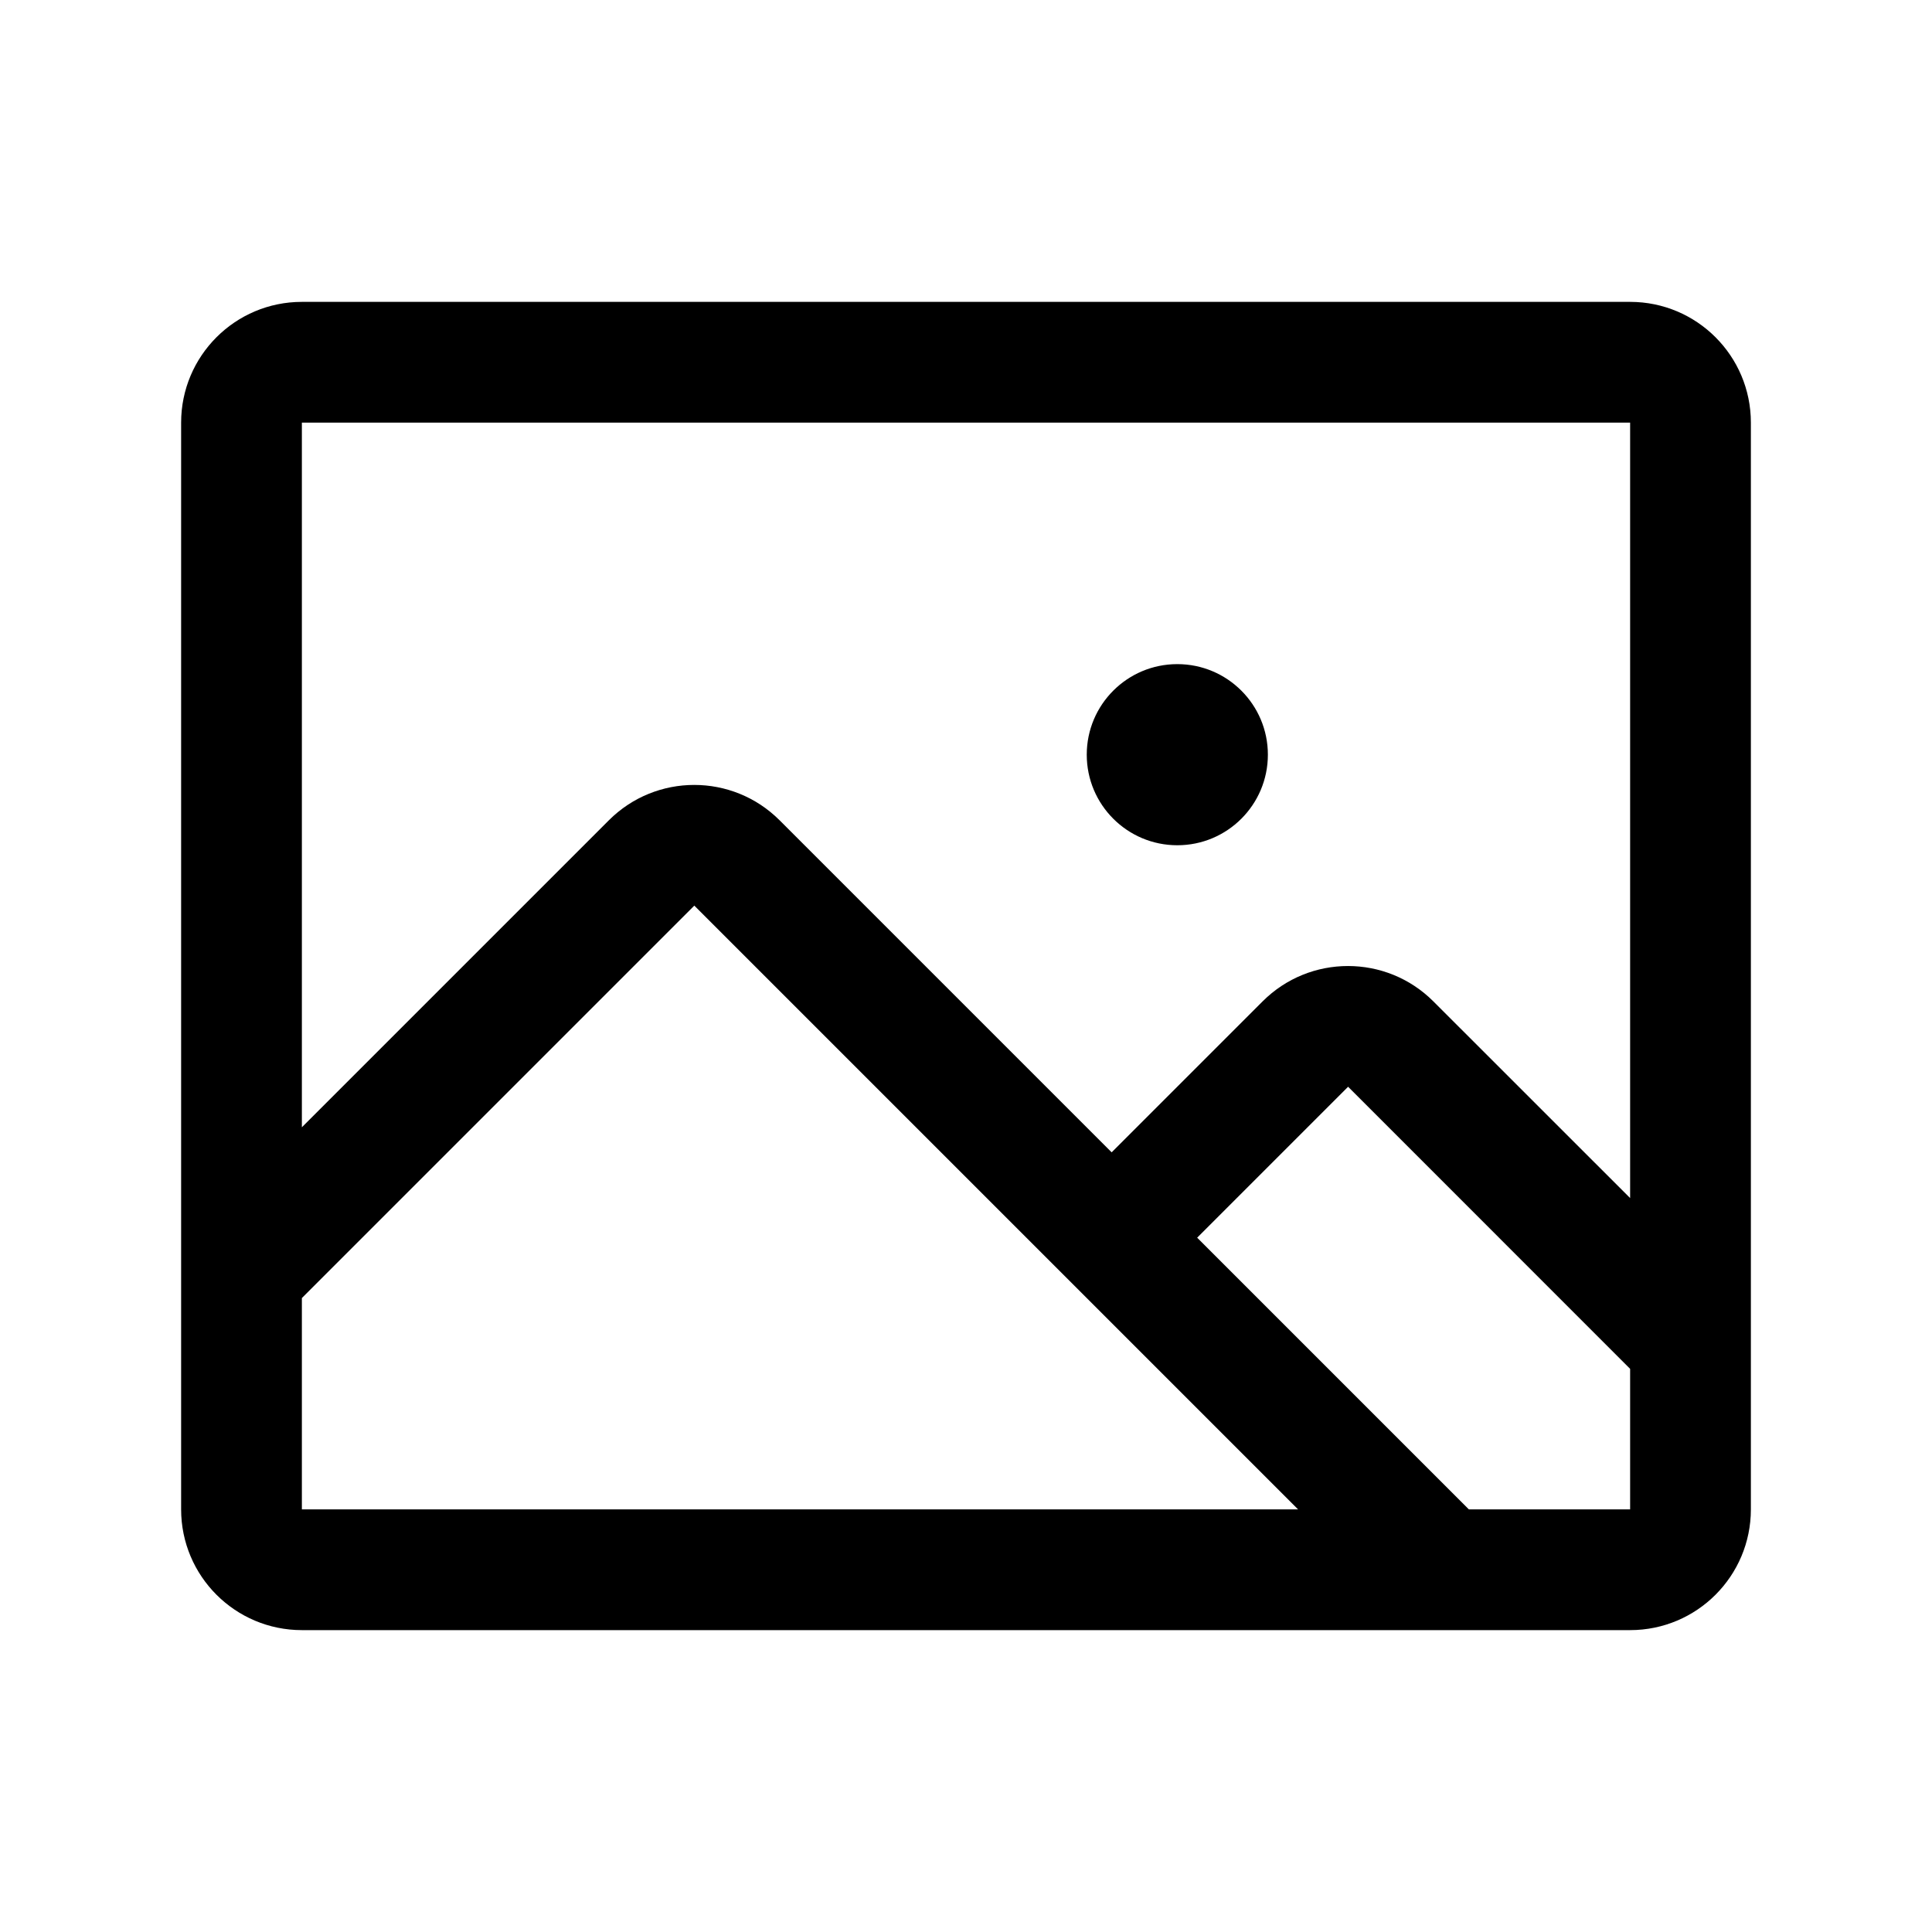
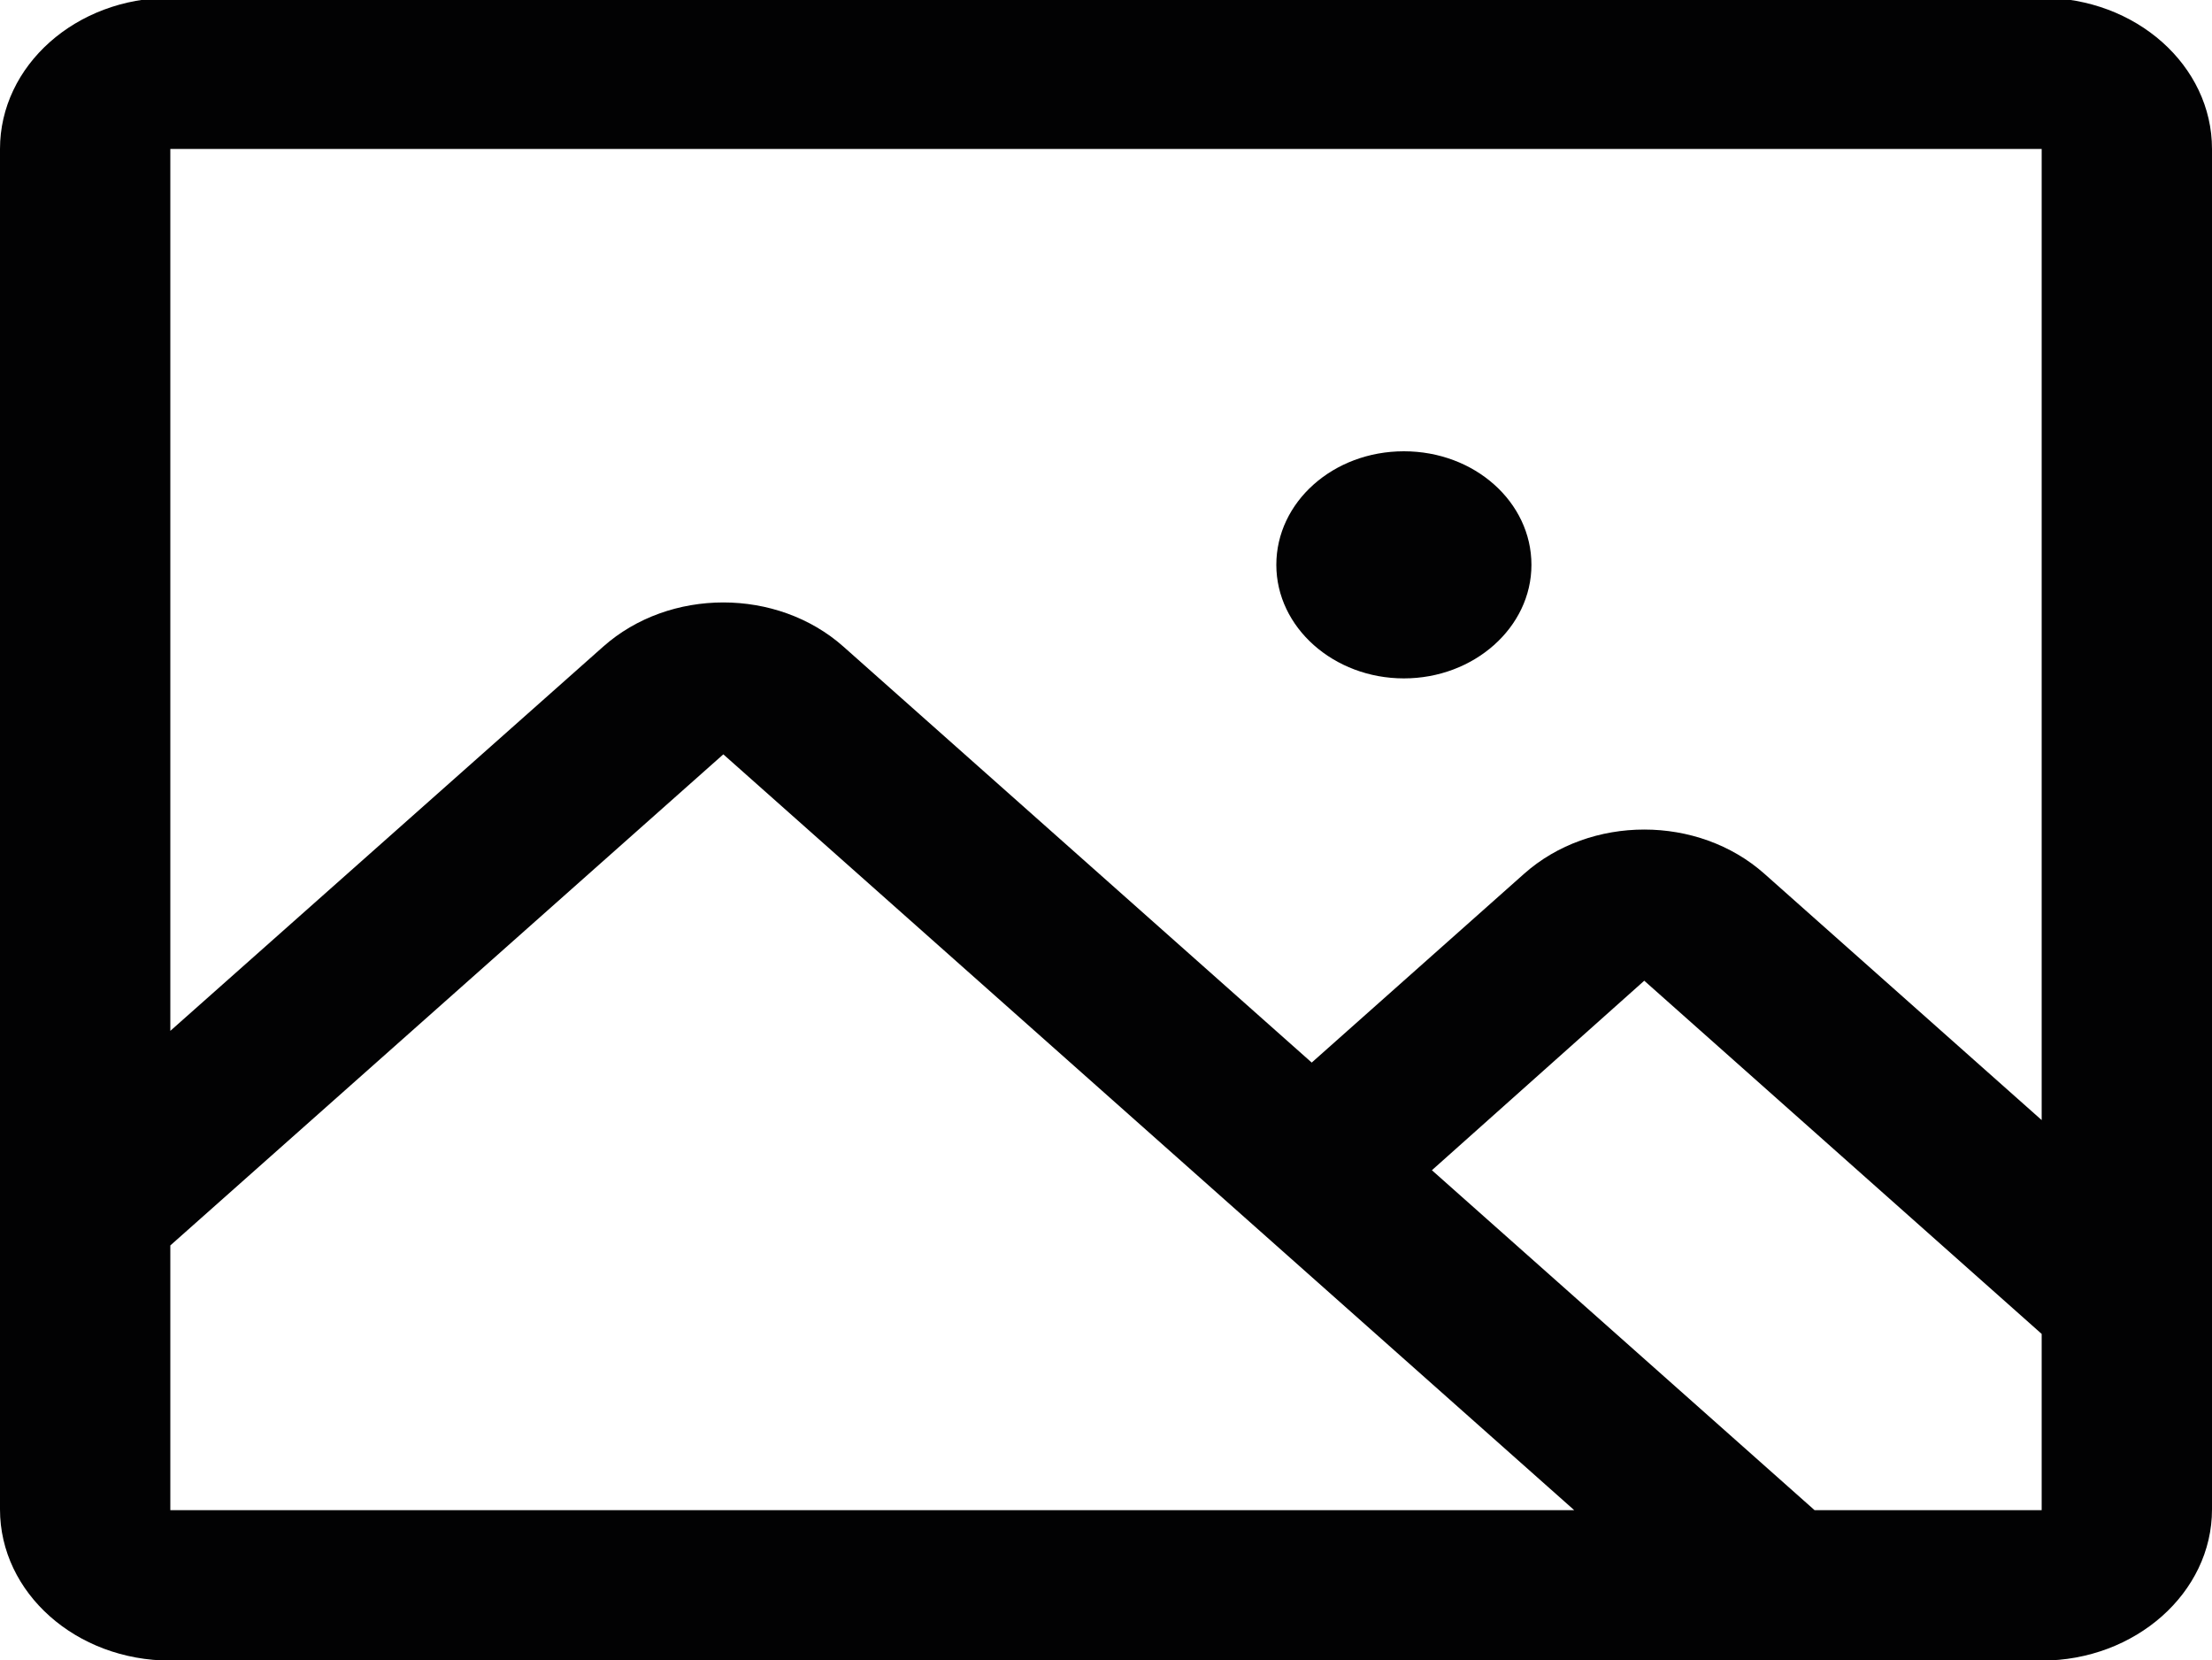
- <svg xmlns="http://www.w3.org/2000/svg" width="32" height="32" fill="#000000" viewBox="0 0 256 256">
-   <path d="M216,40H40A16,16,0,0,0,24,56V200a16,16,0,0,0,16,16H216a16,16,0,0,0,16-16V56A16,16,0,0,0,216,40Zm0,16V158.75l-26.07-26.06a16,16,0,0,0-22.63,0l-20,20-44-44a16,16,0,0,0-22.62,0L40,149.37V56ZM40,172l52-52,80,80H40Zm176,28H194.63l-36-36,20-20L216,181.38V200ZM144,100a12,12,0,1,1,12,12A12,12,0,0,1,144,100Z" />
+ <svg xmlns="http://www.w3.org/2000/svg" version="1.1" id="Warstwa_1" x="0px" y="0px" viewBox="0 0 300 225" style="enable-background:new 0 0 300 225;" xml:space="preserve">
+   <style type="text/css">
+ 	.st0{fill:#020203;}
+ </style>
+   <path class="st0" d="M276.9-0.3H23.1C10.3-0.3,0,8.9,0,20.2v184.5c0,11.3,10.3,20.5,23.1,20.5h253.8c12.7,0,23.1-9.2,23.1-20.5V20.2  C300,8.9,289.7-0.3,276.9-0.3z M276.9,20.2v131.7l-37.6-33.4c-9-8-23.6-8-32.6,0c0,0,0,0,0,0l-28.8,25.6l-63.5-56.4  c-9-8-23.6-8-32.6,0l-58.7,52.1V20.2H276.9z M23.1,168.9l75-66.6l115.4,102.5H23.1V168.9z M276.9,204.8h-30.8l-51.9-46.1L223,133  l53.9,47.9V204.8z M173.1,76.6c0-8.5,7.7-15.4,17.3-15.4s17.3,6.9,17.3,15.4S199.9,92,190.4,92S173.1,85.1,173.1,76.6z" />
</svg>
